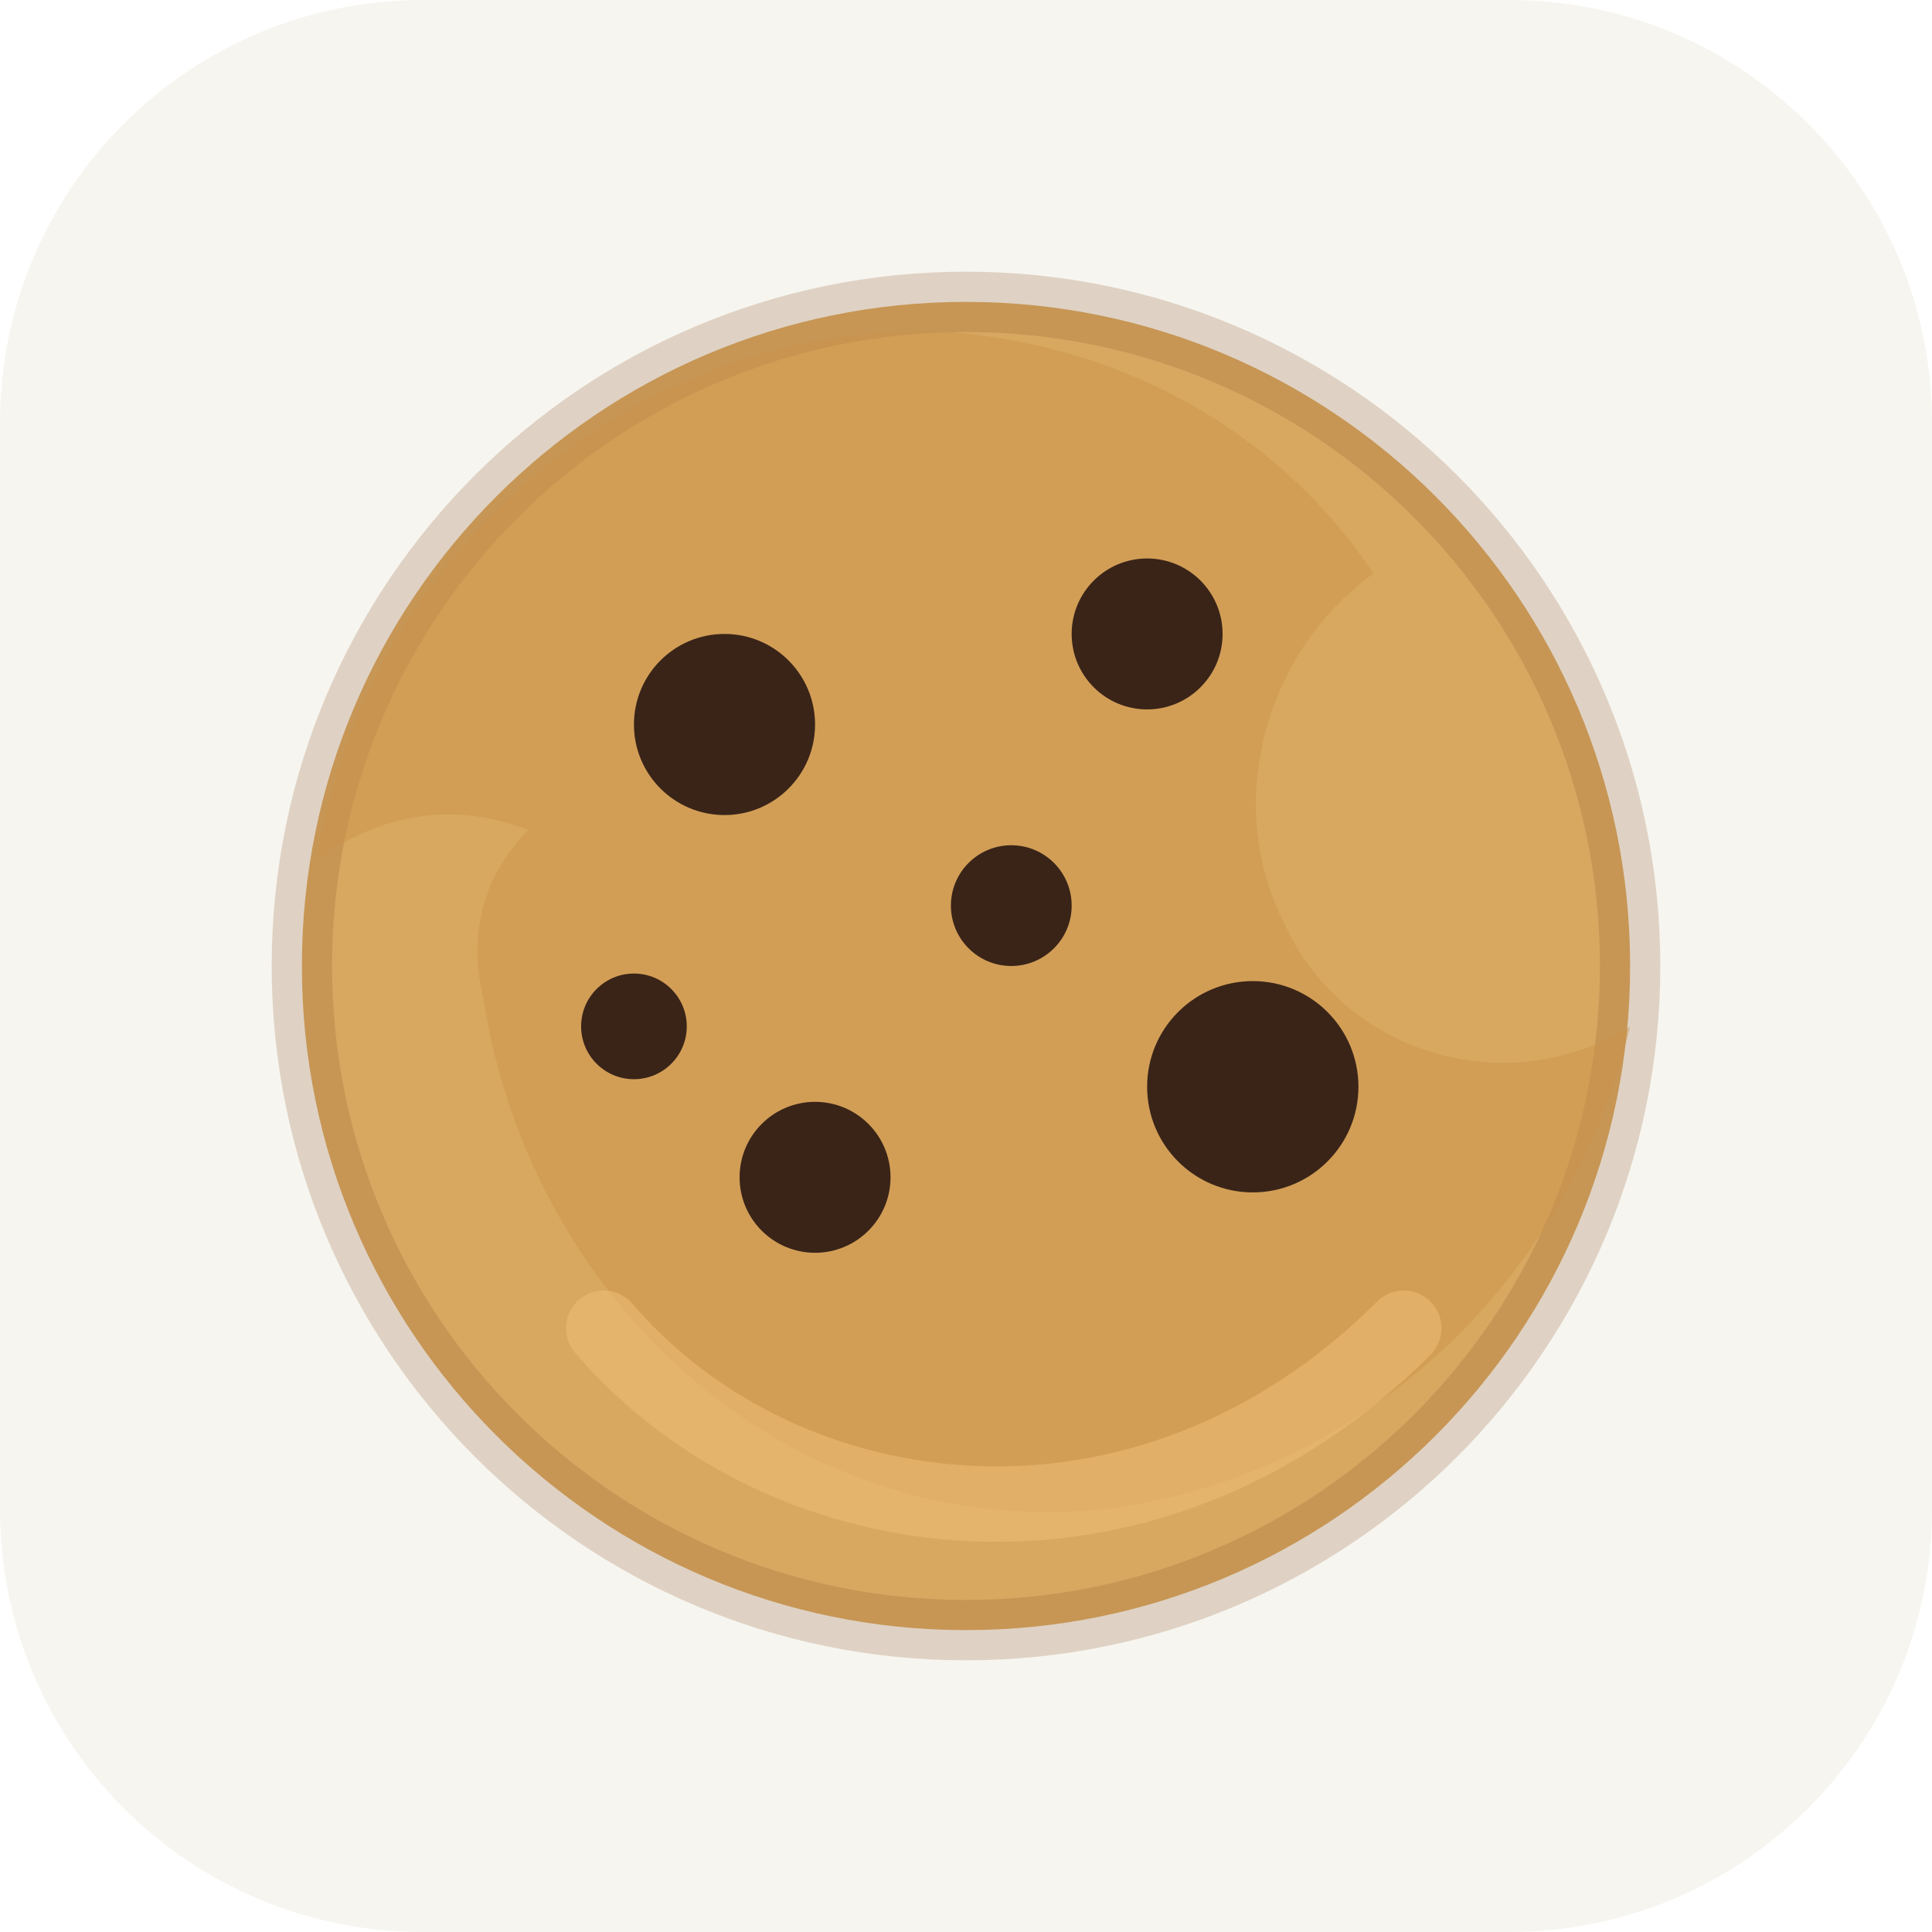
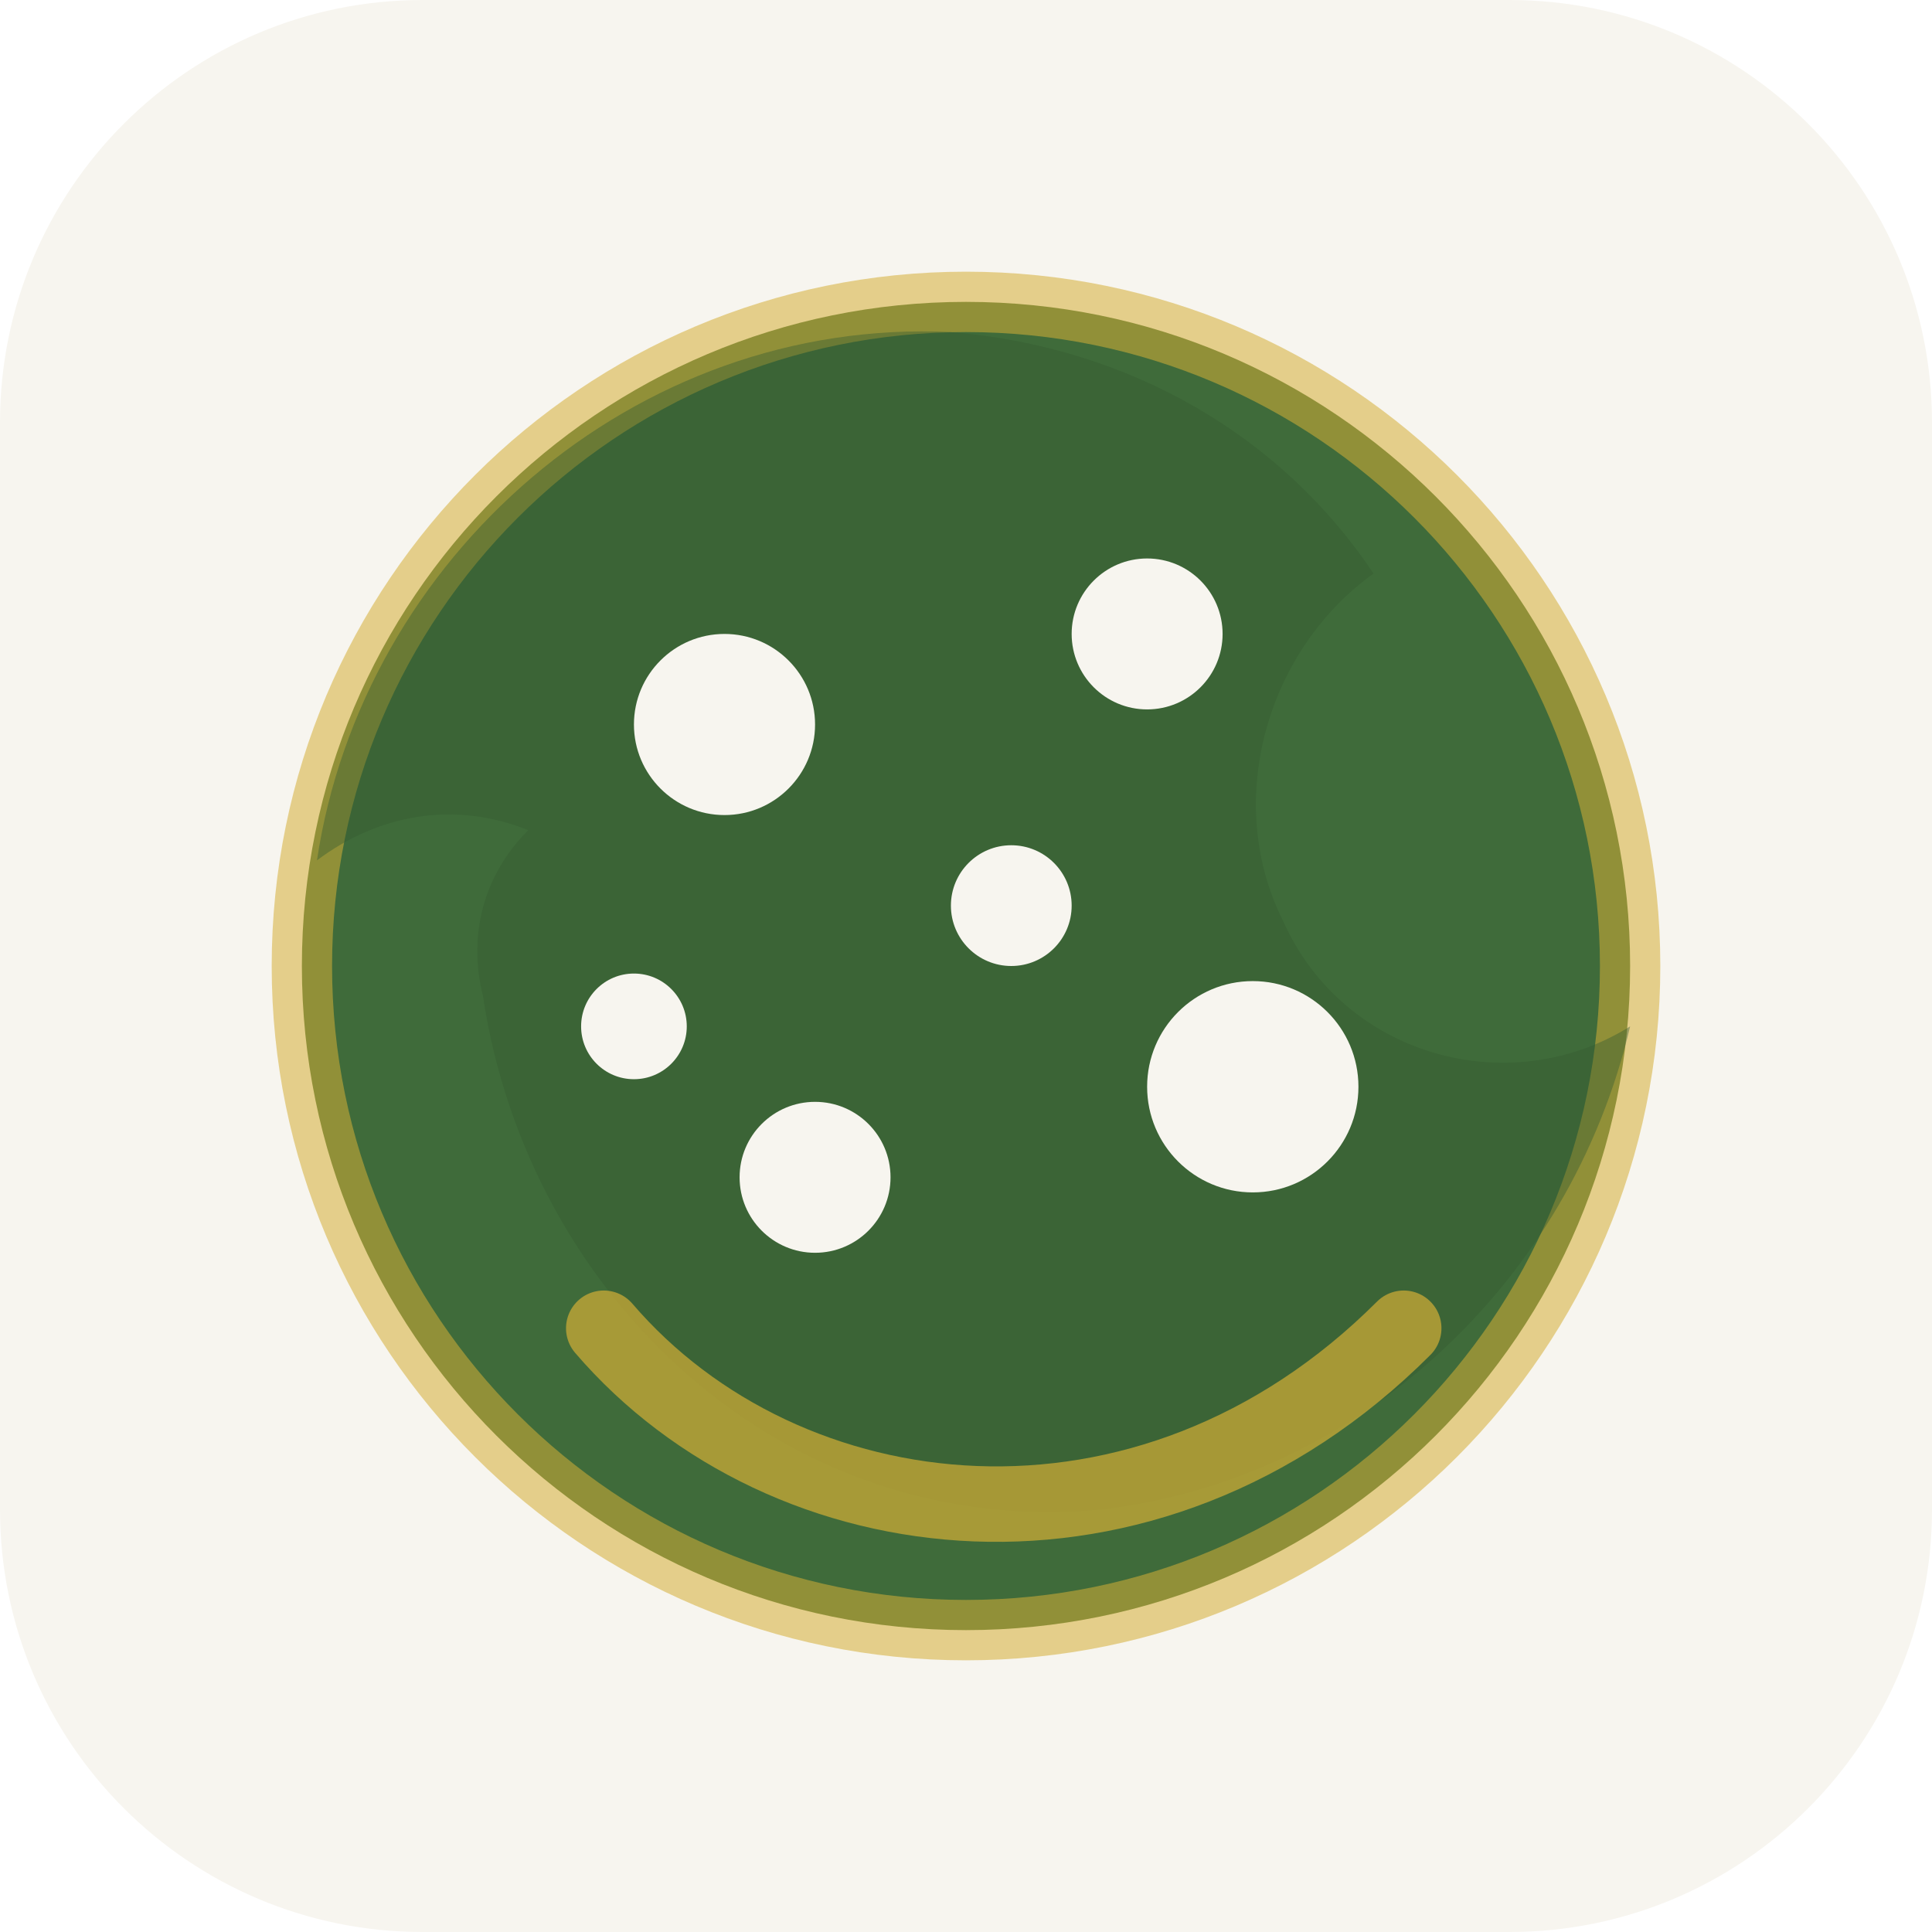
- <svg xmlns="http://www.w3.org/2000/svg" viewBox="0 0 128 128" role="img" aria-label="Cookie CooksBrad">
+ <svg xmlns="http://www.w3.org/2000/svg" viewBox="0 0 128 128" role="img" aria-label="Cookie vert CooksBrad">
  <rect width="128" height="128" rx="28" fill="#F7F5EF" />
-   <circle cx="64" cy="64" r="44" fill="#D8A861" />
-   <circle cx="64" cy="64" r="44" fill="none" stroke="#8A5A2B" stroke-opacity="0.22" stroke-width="4" />
-   <path d="M32 66c3 20 20 36 41 34 17-2 31-15 35-32-8 5-19 2-23-7-4-8-1-18 6-23-6-9-16-15-28-16-21-1-39 15-42 35 4-3 9-4 14-2-3 3-4 7-3 11Z" fill="#C9924A" opacity="0.45" />
-   <circle cx="48" cy="48" r="6" fill="#3A2418" />
-   <circle cx="76" cy="42" r="5" fill="#3A2418" />
-   <circle cx="83" cy="72" r="7" fill="#3A2418" />
-   <circle cx="54" cy="78" r="5" fill="#3A2418" />
-   <circle cx="67" cy="60" r="4" fill="#3A2418" />
-   <circle cx="42" cy="68" r="3.5" fill="#3A2418" />
-   <path d="M40 88c12 14 36 17 53 0" fill="none" stroke="#F0C179" stroke-opacity="0.5" stroke-width="5" stroke-linecap="round" />
+   <circle cx="64" cy="64" r="44" fill="#3F6B3A" />
+   <circle cx="64" cy="64" r="44" fill="none" stroke="#D4AF37" stroke-opacity="0.55" stroke-width="4" />
+   <path d="M32 66c3 20 20 36 41 34 17-2 31-15 35-32-8 5-19 2-23-7-4-8-1-18 6-23-6-9-16-15-28-16-21-1-39 15-42 35 4-3 9-4 14-2-3 3-4 7-3 11Z" fill="#345A30" opacity="0.42" />
+   <circle cx="48" cy="48" r="6" fill="#F7F5EF" />
+   <circle cx="76" cy="42" r="5" fill="#F7F5EF" />
+   <circle cx="83" cy="72" r="7" fill="#F7F5EF" />
+   <circle cx="54" cy="78" r="5" fill="#F7F5EF" />
+   <circle cx="67" cy="60" r="4" fill="#F7F5EF" />
+   <circle cx="42" cy="68" r="3.5" fill="#F7F5EF" />
+   <path d="M40 88c12 14 36 17 53 0" fill="none" stroke="#D4AF37" stroke-opacity="0.7" stroke-width="5" stroke-linecap="round" />
</svg>
